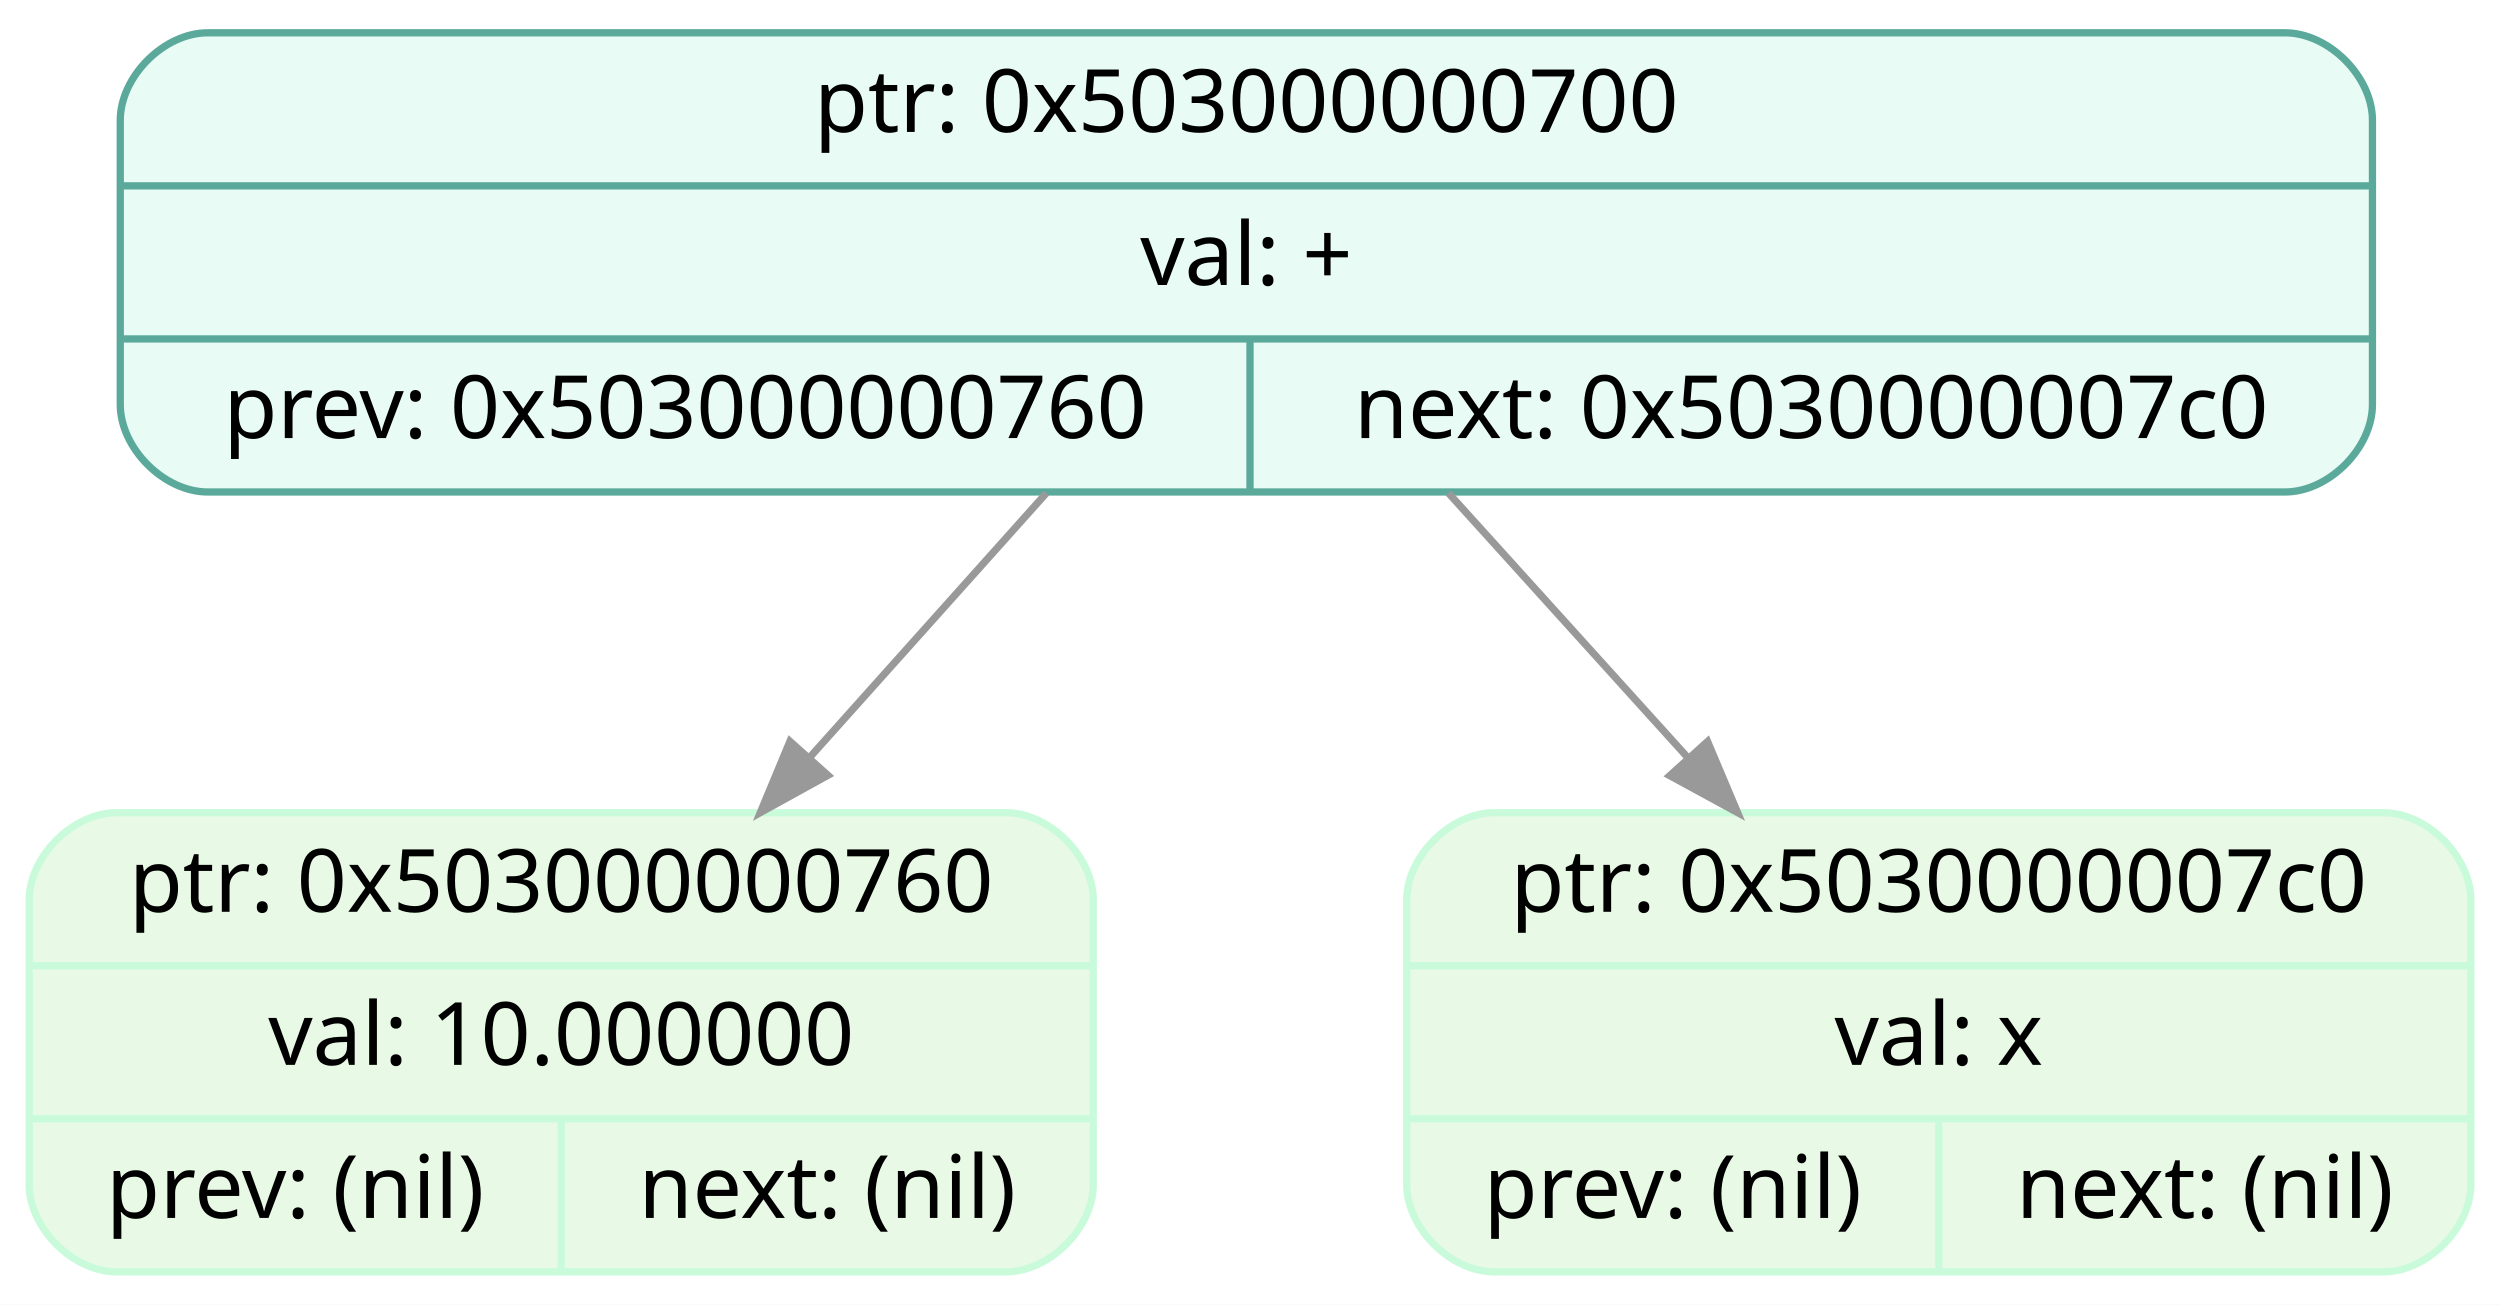
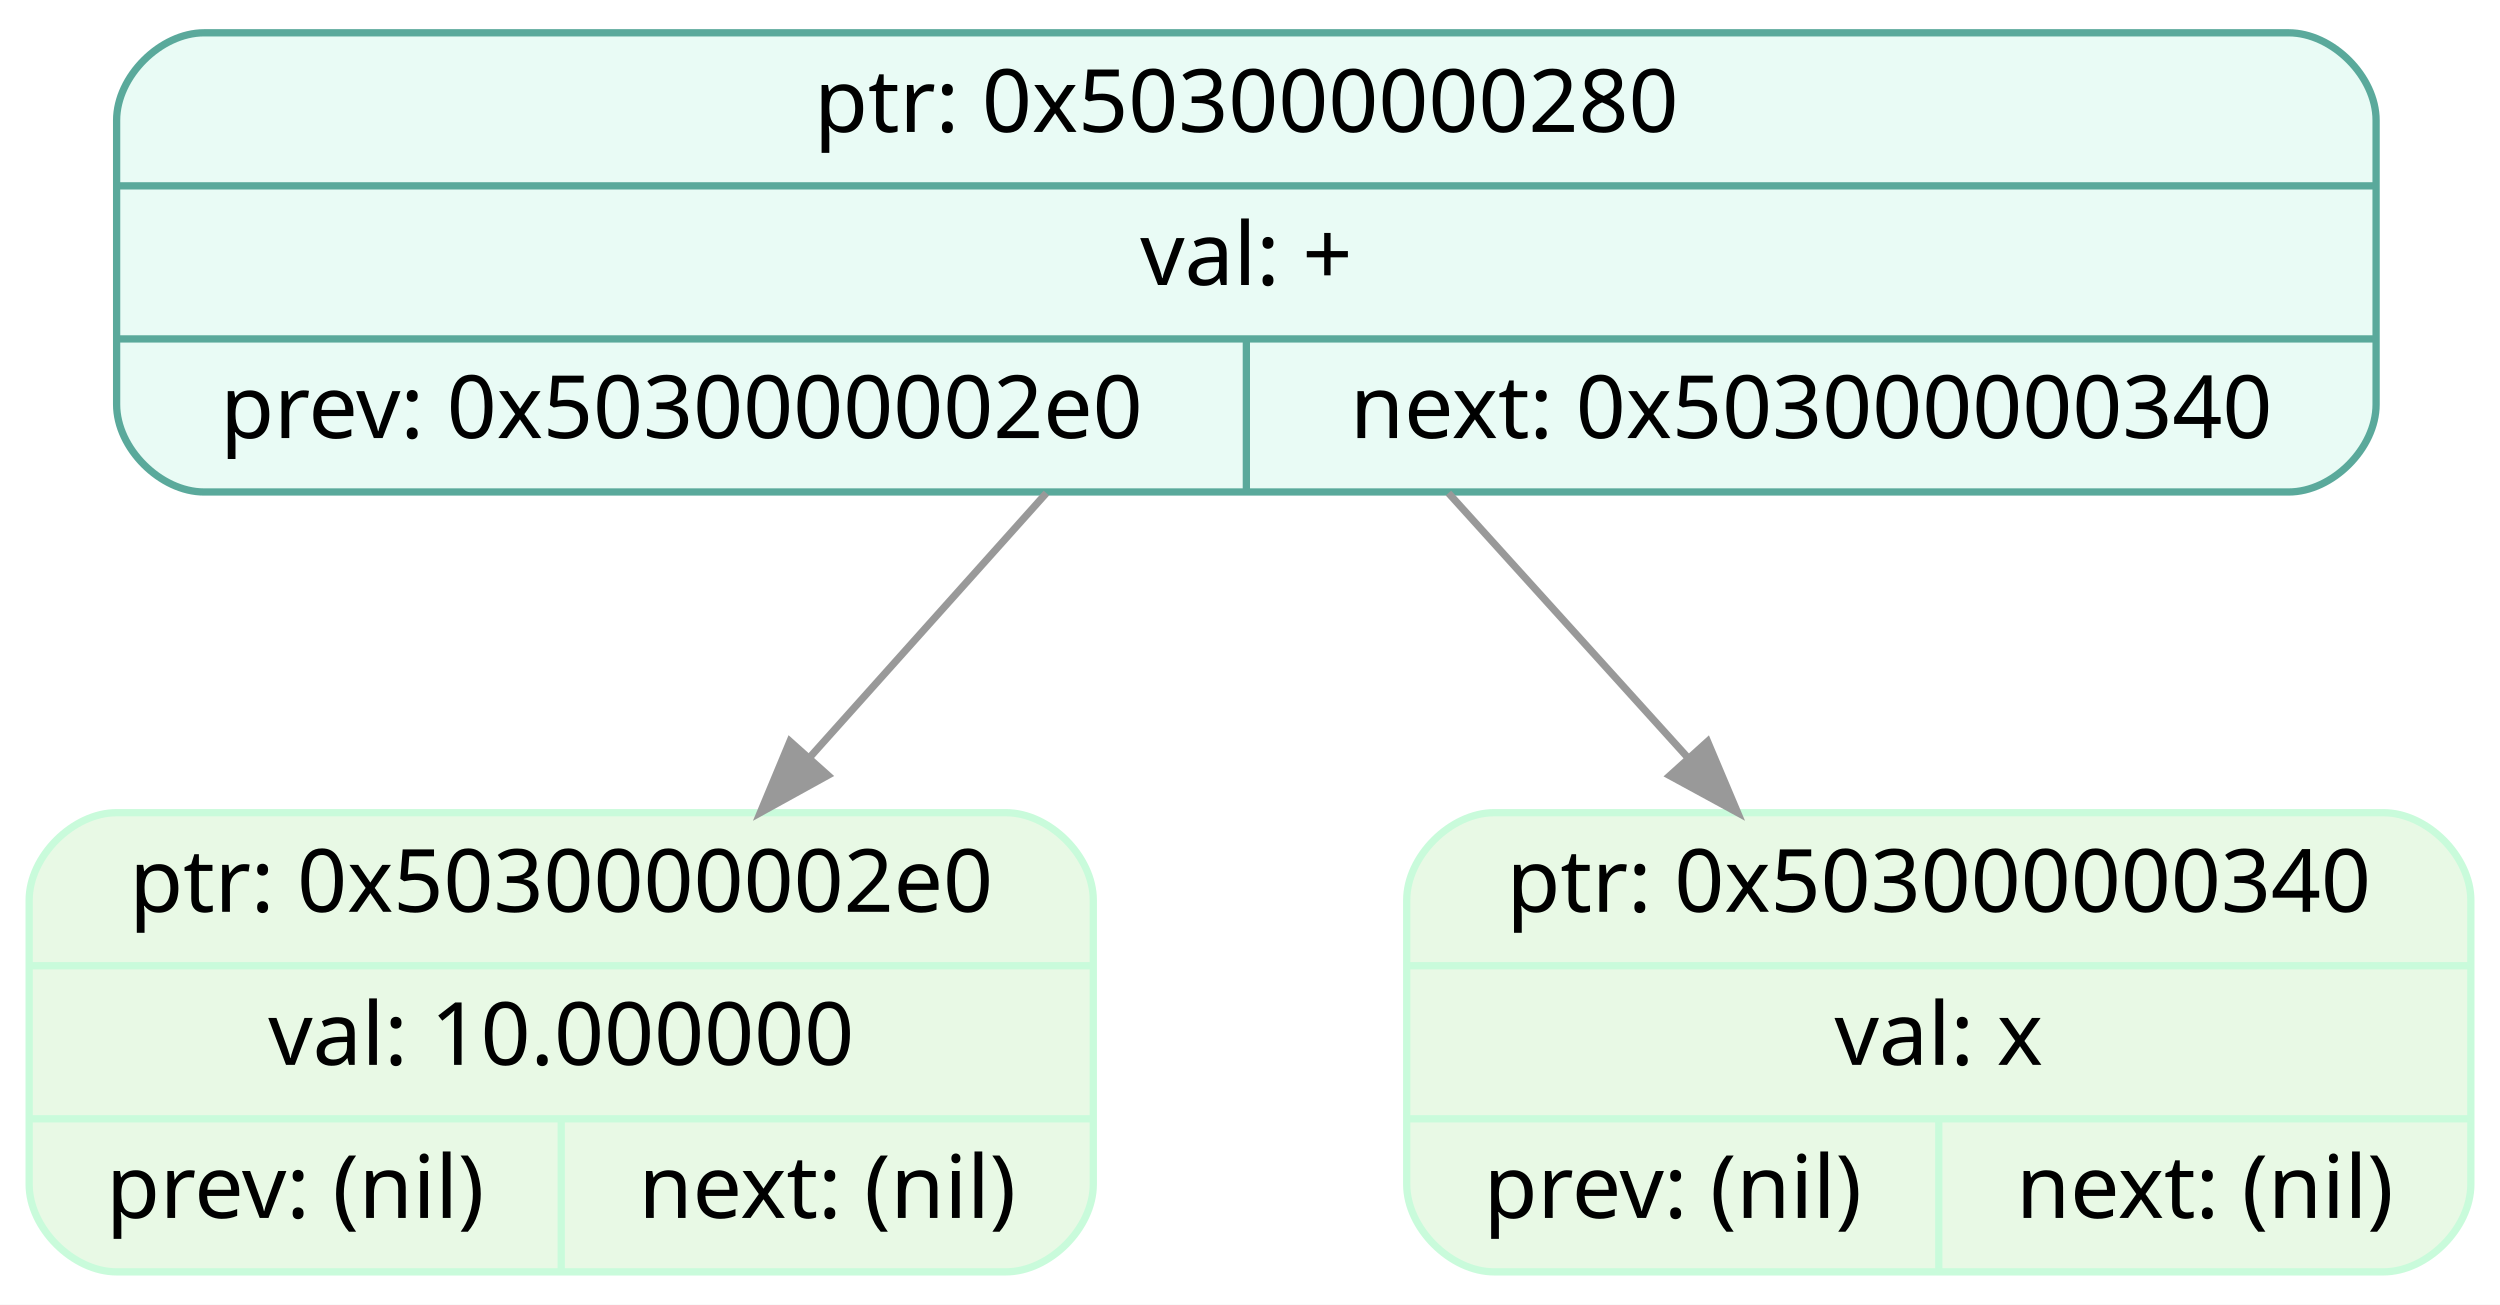
<svg xmlns="http://www.w3.org/2000/svg" width="343pt" height="179pt" viewBox="0.00 0.00 343.00 179.00">
  <g id="graph0" class="graph" transform="scale(1 1) rotate(0) translate(4 175)">
    <polygon fill="white" stroke="transparent" points="-4,4 -4,-175 339,-175 339,4 -4,4" />
    <g id="node1" class="node">
-       <path fill="#e9fbf5" stroke="#5aa99b" d="M24.5,-107.5C24.5,-107.5 309.5,-107.5 309.5,-107.5 315.5,-107.5 321.5,-113.5 321.5,-119.5 321.5,-119.5 321.5,-158.5 321.5,-158.5 321.5,-164.5 315.5,-170.5 309.5,-170.5 309.5,-170.5 24.5,-170.5 24.5,-170.5 18.5,-170.5 12.5,-164.5 12.5,-158.5 12.5,-158.5 12.5,-119.5 12.5,-119.5 12.5,-113.5 18.5,-107.5 24.5,-107.5" />
-       <text text-anchor="middle" x="167" y="-156.9" font-family="Fira Mono" font-size="12.00">ptr: 0x503000000700</text>
-       <polyline fill="none" stroke="#5aa99b" points="12.5,-149.5 321.5,-149.5 " />
+       <path fill="#e9fbf5" stroke="#5aa99b" d="M24,-107.5C24,-107.5 310,-107.5 310,-107.5 316,-107.5 322,-113.5 322,-119.5 322,-119.5 322,-158.5 322,-158.5 322,-164.5 316,-170.5 310,-170.5 310,-170.5 24,-170.5 24,-170.5 18,-170.5 12,-164.5 12,-158.5 12,-158.5 12,-119.5 12,-119.5 12,-113.5 18,-107.5 24,-107.5" />
+       <text text-anchor="middle" x="167" y="-156.9" font-family="Fira Mono" font-size="12.00">ptr: 0x503000000280</text>
+       <polyline fill="none" stroke="#5aa99b" points="12,-149.5 322,-149.5 " />
      <text text-anchor="middle" x="167" y="-135.9" font-family="Fira Mono" font-size="12.00">val: +</text>
-       <polyline fill="none" stroke="#5aa99b" points="12.5,-128.5 321.5,-128.5 " />
-       <text text-anchor="middle" x="90" y="-114.9" font-family="Fira Mono" font-size="12.00">prev: 0x503000000760</text>
-       <polyline fill="none" stroke="#5aa99b" points="167.5,-107.5 167.5,-128.5 " />
-       <text text-anchor="middle" x="244.5" y="-114.9" font-family="Fira Mono" font-size="12.00">next: 0x5030000007c0</text>
+       <polyline fill="none" stroke="#5aa99b" points="12,-128.5 322,-128.5 " />
+       <text text-anchor="middle" x="89.5" y="-114.9" font-family="Fira Mono" font-size="12.00">prev: 0x5030000002e0</text>
+       <polyline fill="none" stroke="#5aa99b" points="167,-107.5 167,-128.5 " />
+       <text text-anchor="middle" x="244.5" y="-114.9" font-family="Fira Mono" font-size="12.00">next: 0x503000000340</text>
    </g>
    <g id="node2" class="node">
      <path fill="#e8f9e5" stroke="#c9fbdb" d="M12,-0.5C12,-0.5 134,-0.5 134,-0.5 140,-0.5 146,-6.5 146,-12.5 146,-12.5 146,-51.5 146,-51.5 146,-57.5 140,-63.5 134,-63.5 134,-63.5 12,-63.5 12,-63.5 6,-63.5 0,-57.5 0,-51.5 0,-51.5 0,-12.5 0,-12.5 0,-6.5 6,-0.5 12,-0.5" />
-       <text text-anchor="middle" x="73" y="-49.9" font-family="Fira Mono" font-size="12.00">ptr: 0x503000000760</text>
+       <text text-anchor="middle" x="73" y="-49.9" font-family="Fira Mono" font-size="12.00">ptr: 0x5030000002e0</text>
      <polyline fill="none" stroke="#c9fbdb" points="0,-42.5 146,-42.5 " />
      <text text-anchor="middle" x="73" y="-28.9" font-family="Fira Mono" font-size="12.00">val: 10.000000</text>
      <polyline fill="none" stroke="#c9fbdb" points="0,-21.5 146,-21.5 " />
      <text text-anchor="middle" x="36.5" y="-7.9" font-family="Fira Mono" font-size="12.00">prev: (nil)</text>
      <polyline fill="none" stroke="#c9fbdb" points="73,-0.5 73,-21.5 " />
      <text text-anchor="middle" x="109.5" y="-7.9" font-family="Fira Mono" font-size="12.00">next: (nil)</text>
    </g>
    <g id="edge1" class="edge">
      <path fill="none" stroke="#999999" d="M139.56,-107.35C129.42,-96.03 117.81,-83.06 107.15,-71.15" />
      <polygon fill="#999999" stroke="#999999" points="109.59,-68.63 100.31,-63.51 104.38,-73.29 109.59,-68.63" />
    </g>
    <g id="node3" class="node">
      <path fill="#e8f9e5" stroke="#c9fbdb" d="M201,-0.5C201,-0.5 323,-0.5 323,-0.5 329,-0.5 335,-6.5 335,-12.5 335,-12.5 335,-51.5 335,-51.5 335,-57.5 329,-63.5 323,-63.5 323,-63.5 201,-63.5 201,-63.5 195,-63.5 189,-57.5 189,-51.5 189,-51.5 189,-12.5 189,-12.5 189,-6.5 195,-0.5 201,-0.5" />
-       <text text-anchor="middle" x="262" y="-49.9" font-family="Fira Mono" font-size="12.00">ptr: 0x5030000007c0</text>
+       <text text-anchor="middle" x="262" y="-49.9" font-family="Fira Mono" font-size="12.00">ptr: 0x503000000340</text>
      <polyline fill="none" stroke="#c9fbdb" points="189,-42.5 335,-42.5 " />
      <text text-anchor="middle" x="262" y="-28.9" font-family="Fira Mono" font-size="12.00">val: x</text>
      <polyline fill="none" stroke="#c9fbdb" points="189,-21.5 335,-21.5 " />
      <text text-anchor="middle" x="225.5" y="-7.9" font-family="Fira Mono" font-size="12.00">prev: (nil)</text>
      <polyline fill="none" stroke="#c9fbdb" points="262,-0.5 262,-21.5 " />
      <text text-anchor="middle" x="298.5" y="-7.9" font-family="Fira Mono" font-size="12.00">next: (nil)</text>
    </g>
    <g id="edge2" class="edge">
      <path fill="none" stroke="#999999" d="M194.73,-107.35C204.98,-96.03 216.71,-83.06 227.48,-71.15" />
      <polygon fill="#999999" stroke="#999999" points="230.28,-73.27 234.4,-63.51 225.09,-68.58 230.28,-73.27" />
    </g>
  </g>
</svg>
